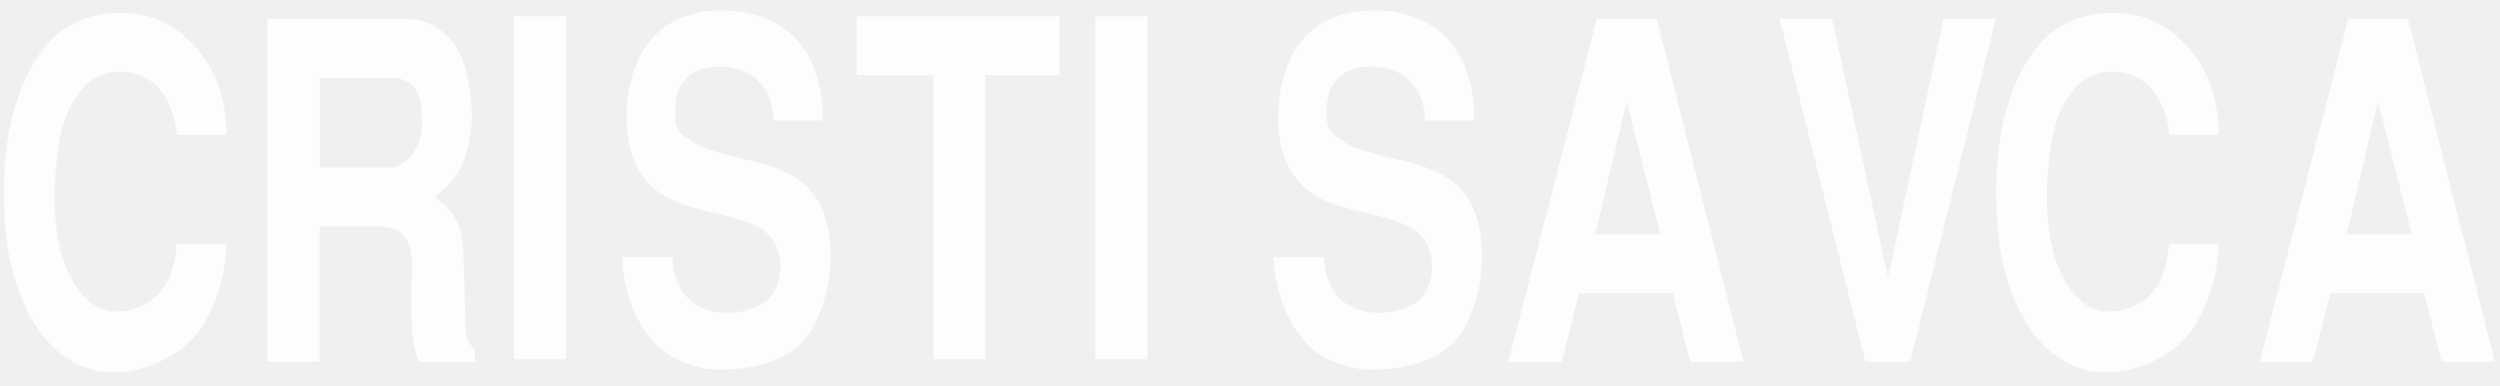
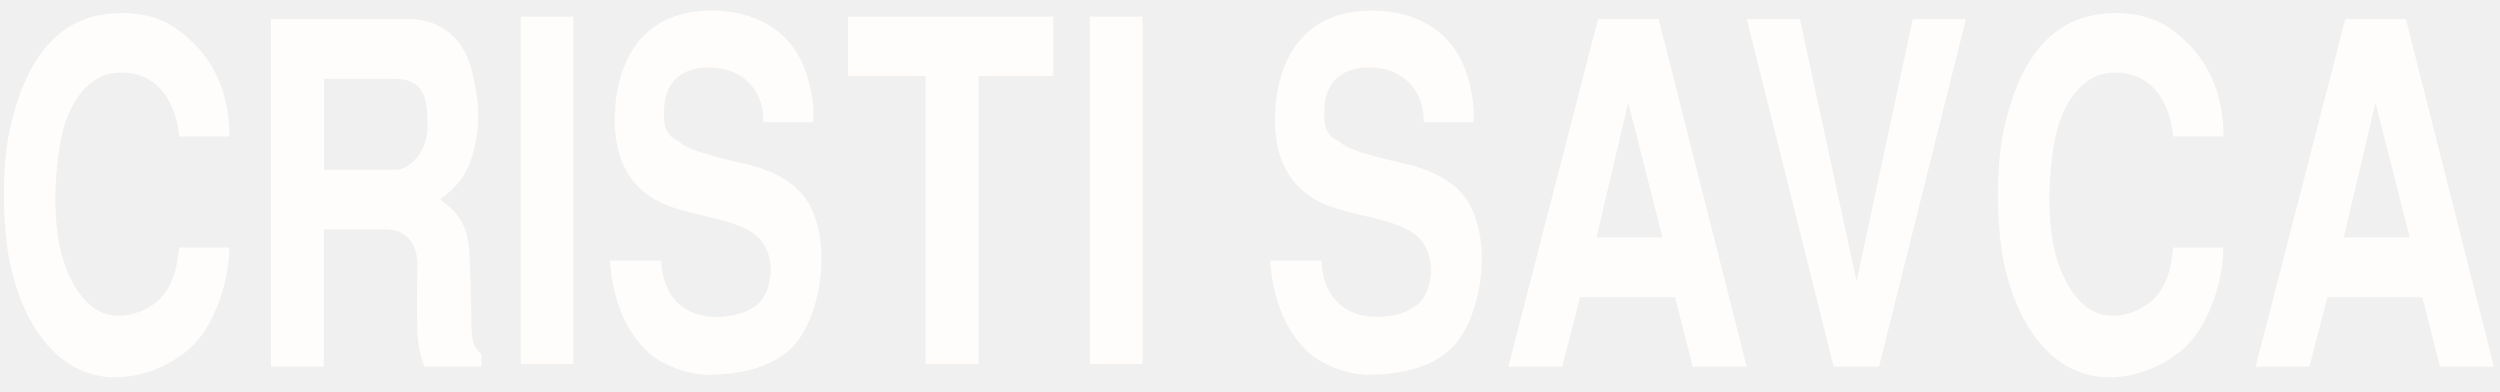
- <svg xmlns="http://www.w3.org/2000/svg" width="142.5" height="22" viewBox="0 0 142.5 22" role="img" aria-labelledby="title" fill="#fffdfb">
+ <svg xmlns="http://www.w3.org/2000/svg" width="140.625" height="22" viewBox="0 0 140.625 22" role="img" aria-labelledby="title" fill="#fffdfb">
  <defs>
    <path id="c" d="M40.437 13.939C40.422 15.922 39.587 18.175 38.496 19.322C37.646 20.229 36.017 21.15 34.246 21.221C31.044 21.348 28.806 18.572 28.027 14.435C27.871 13.528 27.758 12.296 27.758 11.007C27.758 9.718 27.857 8.358 28.098 7.253C28.905 3.612 30.634 0.736 34.373 0.736C35.407 0.736 36.852 0.892 38.255 2.266C40.337 4.165 40.437 6.686 40.451 7.678H37.617C37.547 6.573 36.867 3.825 33.977 4.108C32.631 4.235 31.583 5.553 31.115 7.21C30.917 7.904 30.718 9.194 30.662 10.596C30.619 11.984 30.718 13.486 31.115 14.69C31.583 16.107 32.248 16.971 32.971 17.424C33.339 17.637 33.722 17.75 34.133 17.75C34.529 17.778 34.968 17.693 35.379 17.537C37.433 16.758 37.49 14.775 37.617 13.925H40.451L40.437 13.939Z" />
    <path id="r" d="M71.858 1.076H79.862C81.307 1.161 82.766 2.068 83.191 4.193C83.389 5.043 83.687 6.445 83.332 8.131C82.978 9.817 82.341 10.44 81.378 11.219C81.873 11.672 82.823 12.154 82.978 13.925C83.063 14.732 83.092 17.296 83.12 18.288C83.12 19.393 83.361 19.634 83.672 19.903V20.625H80.485C80.244 20.03 80.131 19.45 80.088 18.798C80.046 17.835 80.046 16.276 80.088 14.86C80.046 13.542 79.338 12.905 78.303 12.905H74.819V20.625H71.844V1.076H71.858ZM74.833 9.548H78.884C79.579 9.548 80.825 8.556 80.641 6.629C80.641 5.241 80.159 4.434 78.842 4.434H74.833V9.548Z" />
    <path id="i" d="M270.125 0.935H267.164V20.47H270.125V0.935Z" />
    <path id="s" d="M208.229 6.884C208.271 5.298 207.294 3.853 205.254 3.796C203.809 3.768 202.746 4.434 202.647 6.049C202.562 7.394 202.902 7.664 203.554 8.004C203.894 8.485 206.628 9.08 207.18 9.208C207.974 9.392 209.674 9.874 210.58 11.134C212.238 13.486 211.473 18.132 209.674 19.705C208.441 20.782 206.77 21.051 205.169 21.079C204.432 21.107 202.69 20.753 201.627 19.705C200.338 18.444 199.701 16.517 199.602 14.662H202.491C202.491 15.172 202.605 15.979 203.101 16.673C203.752 17.58 204.815 17.877 205.806 17.821C206.798 17.792 207.719 17.396 208.101 16.914C208.739 16.107 208.88 14.577 208.158 13.613C207.209 12.268 204.361 12.268 202.506 11.418C200.947 10.695 199.658 9.165 199.899 6.006C200.14 2.904 201.797 0.595 205.311 0.595C206.09 0.595 208.767 0.68 210.184 3.088C210.934 4.405 211.133 6.219 211.019 6.87H208.229V6.884Z" />
    <path id="t" d="M224.538 0.935V4.278H220.33V20.47H217.355V4.278H212.992V0.935H224.538Z" />
    <path id="a" d="M25.956 20.625H22.924L21.933 16.716H16.592L15.586 20.625H12.555L17.598 1.076H21.012L25.956 20.611V20.625ZM17.527 13.358H21.224L19.298 5.779L17.513 13.358H17.527Z" />
    <path id="v" d="M9.554 1.076L6.395 15.823L3.208 1.076H0.219L5.106 20.625H7.656L12.543 1.076H9.554Z" />
    <clipPath id="clip0_18014_630">
-       <rect width="142" height="22" fill="white" transform="translate(0.21875)" />
+       <rect width="140.1" height="22" fill="white" transform="translate(0.21875)" />
    </clipPath>
  </defs>
  <g clip-path="url(#clip0_18014_630)">
    <use href="#c" transform="translate(-27.53905)" />
    <use href="#r" transform="translate(-56.60205)" />
    <use href="#i" transform="translate(-237.8676)" />
-     <use href="#s" transform="translate(-164.1576)" />
-     <use href="#t" transform="translate(-164.1576)" />
-     <use href="#i" transform="translate(-204.7277)" />
-     <use href="#s" transform="translate(-127.0177)" />
-     <use href="#a" transform="translate(73.41965)" />
-     <use href="#v" transform="translate(101.2246)" />
-     <use href="#c" transform="translate(86.02155)" />
-     <use href="#a" transform="translate(116.2476)" />
+     <use href="#s" transform="translate(-165.2886)" />
+     <use href="#t" transform="translate(-165.2886)" />
+     <use href="#i" transform="translate(-205.8587)" />
+     <use href="#s" transform="translate(-128.1487)" />
+     <use href="#a" transform="translate(72.28865)" />
+     <use href="#v" transform="translate(98.03711)" />
+     <use href="#c" transform="translate(84.62461)" />
+     <use href="#a" transform="translate(114.3226)" />
  </g>
</svg>
